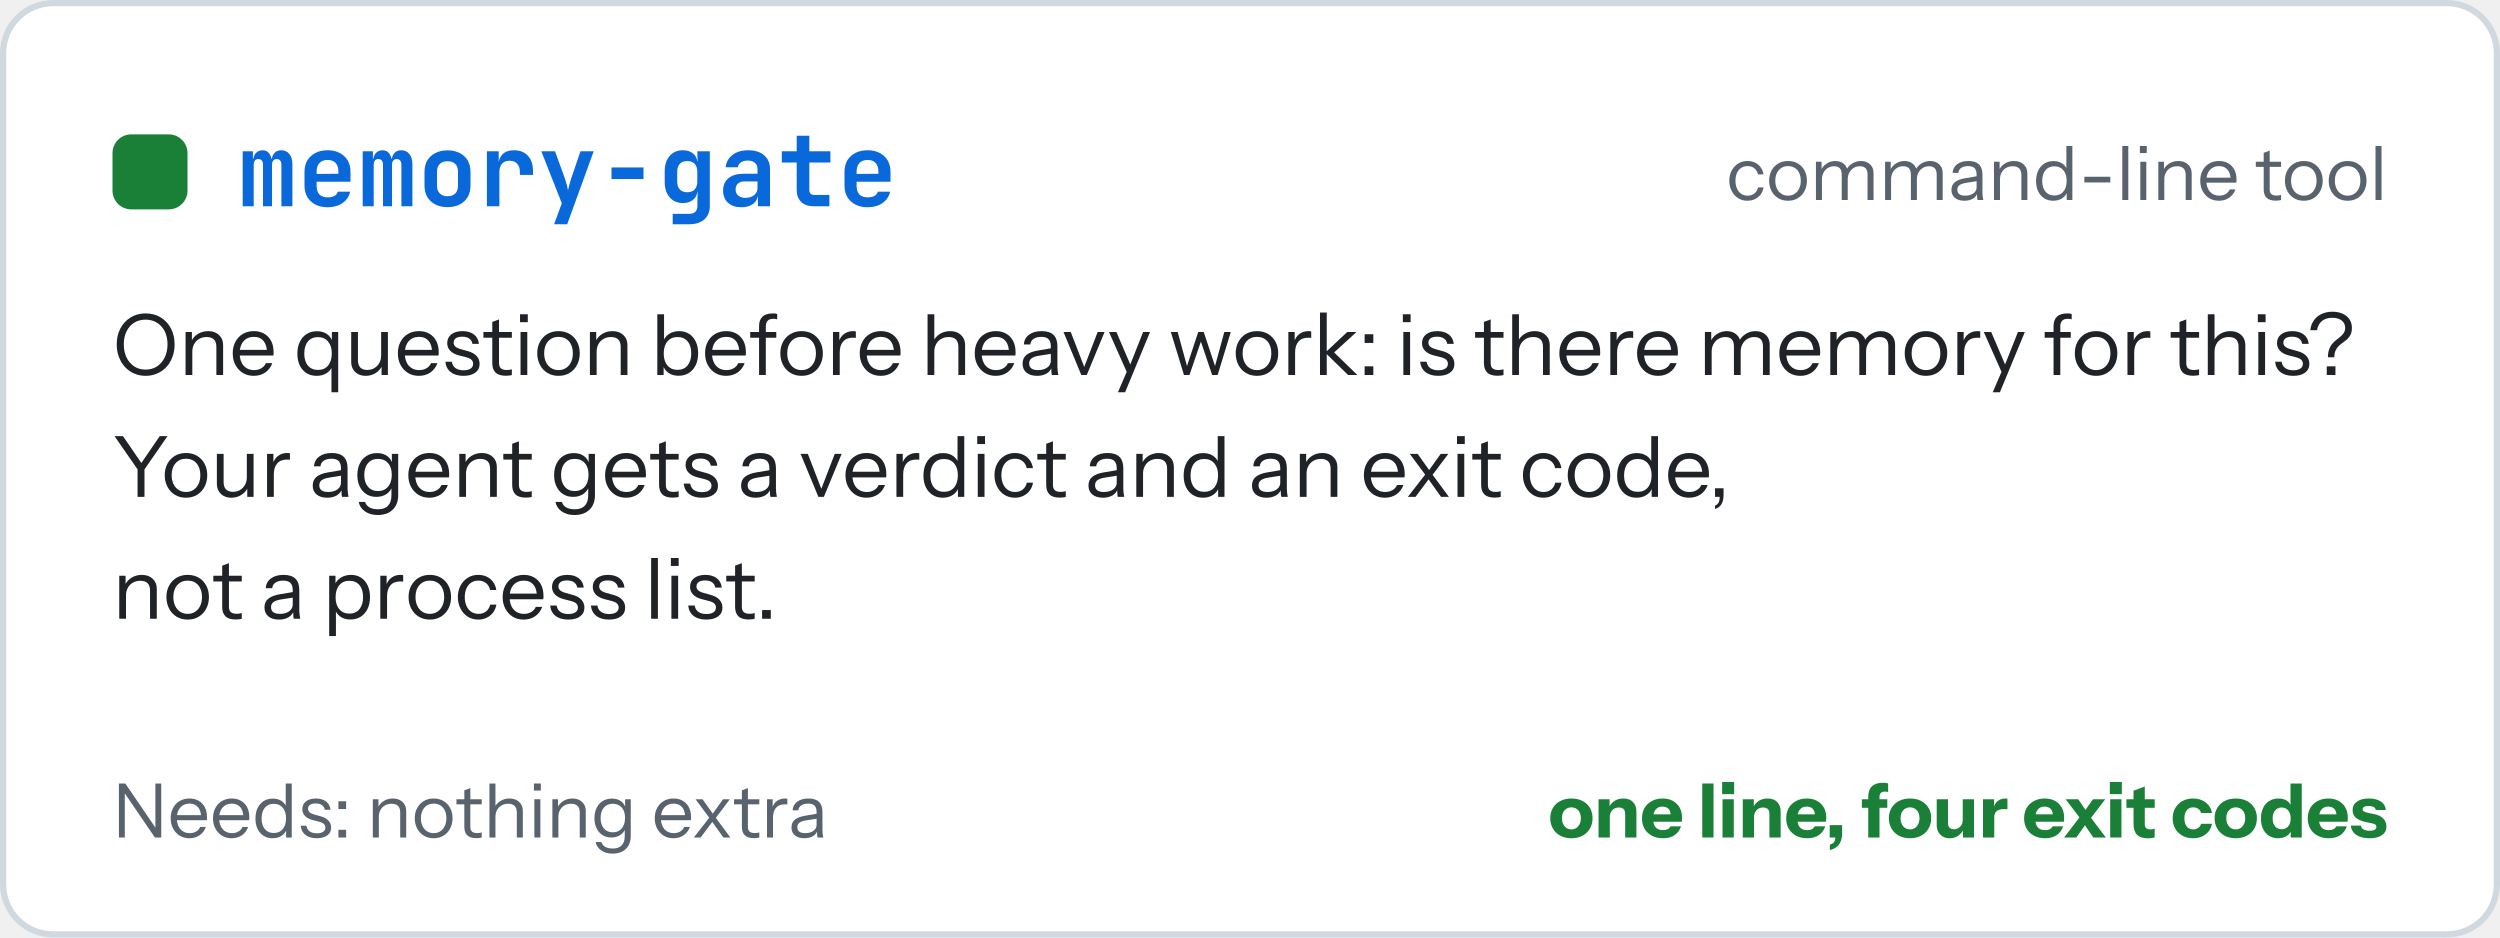
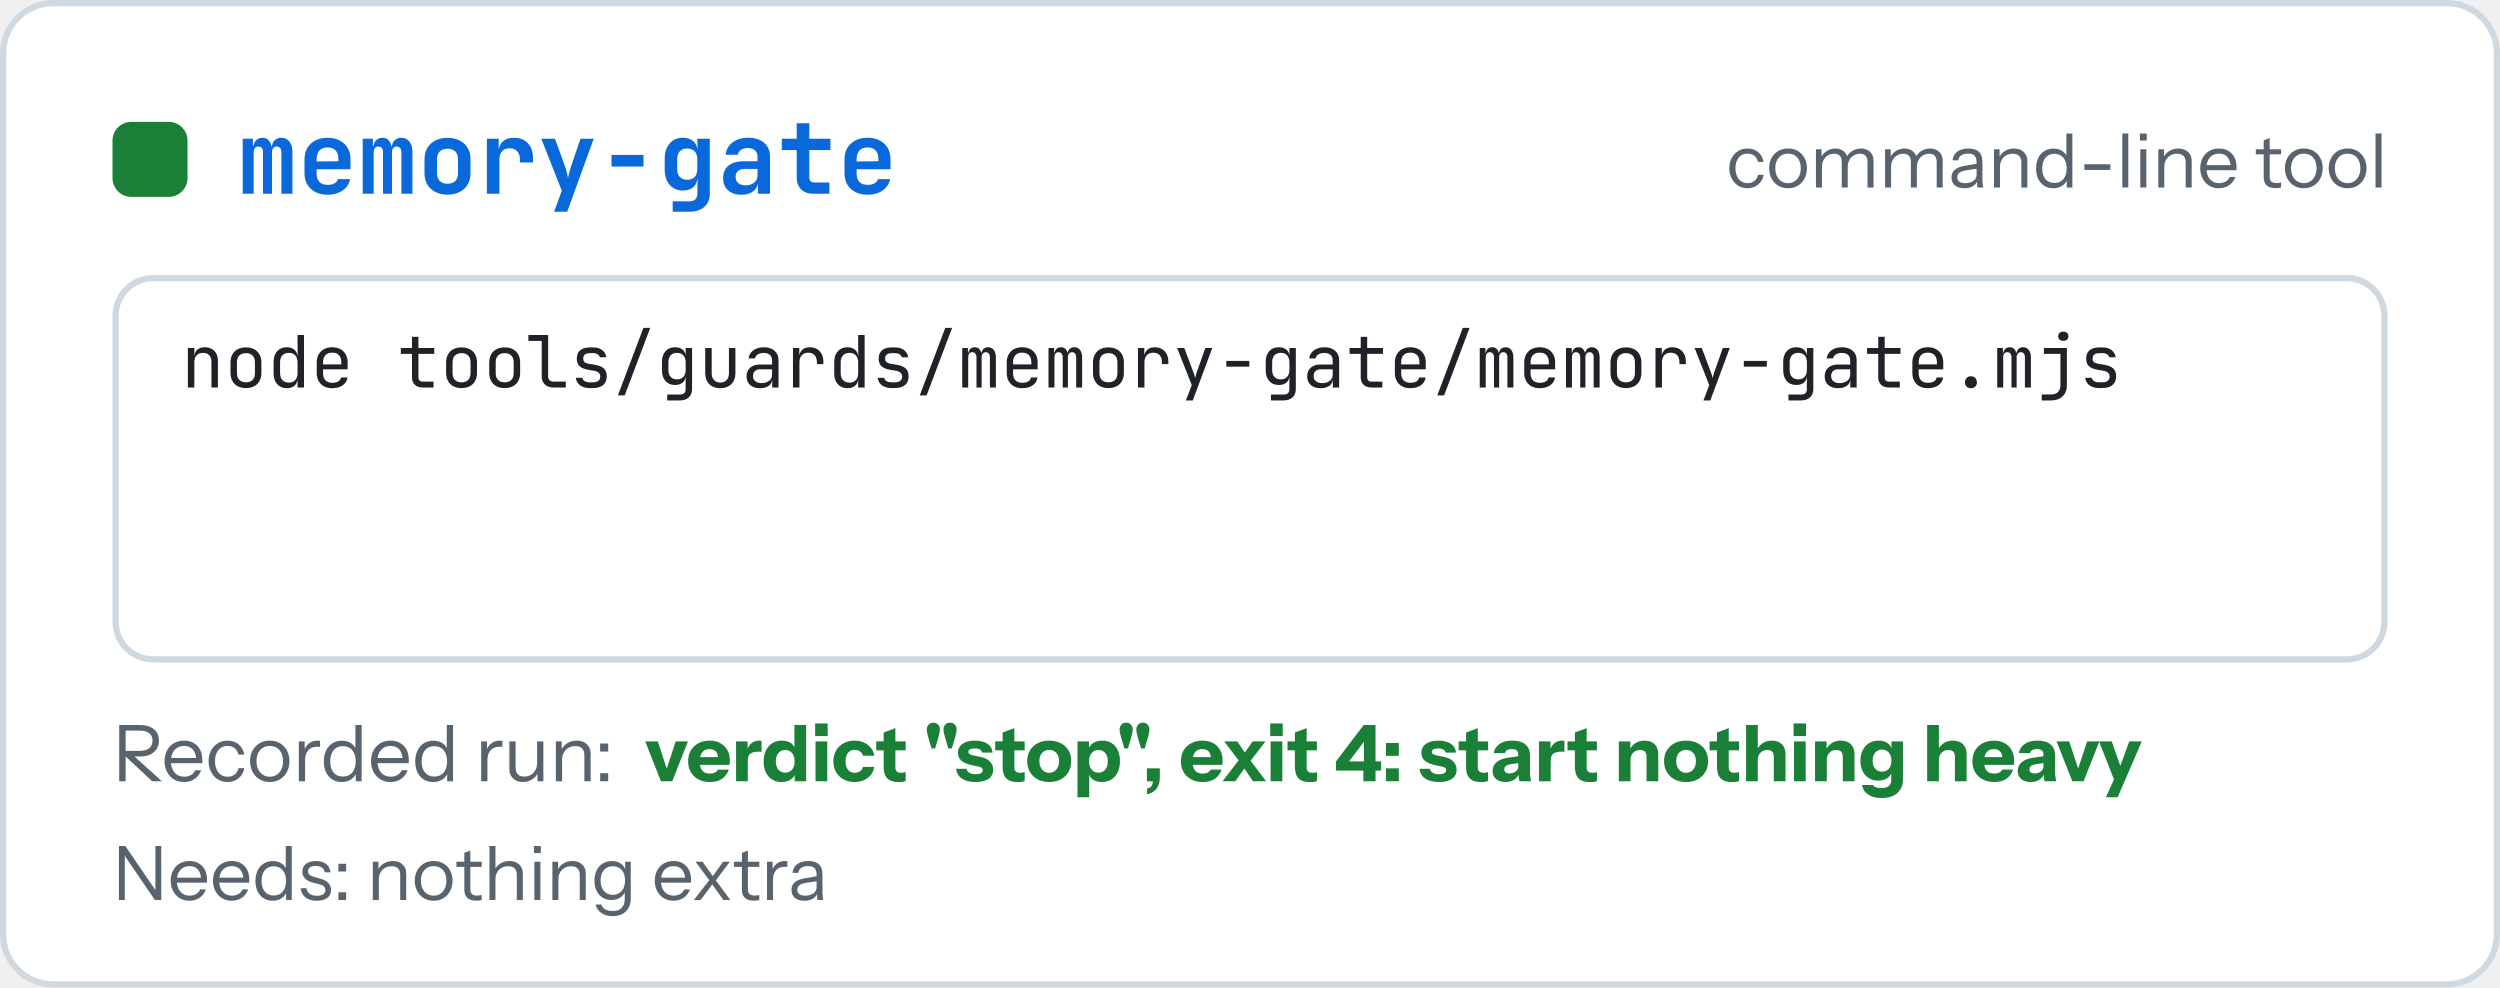
- <svg xmlns="http://www.w3.org/2000/svg" width="400" height="150" viewBox="0 0 400 150" role="img" aria-labelledby="t d">
+ <svg xmlns="http://www.w3.org/2000/svg" width="400" height="158" viewBox="0 0 400 158" role="img" aria-labelledby="t d">
  <style>

</style>
  <defs>
    <path id="mb0" d="M52 0V550H154V476H175L158 458Q158 504 184 532Q210 560 251 560Q295 560 320 524Q344 488 344 427L322 476H356L343 458Q343 504 369 532Q395 560 438 560Q489 560 519 522Q549 484 549 419V0H439V414Q439 441 427 456Q415 472 392 472Q370 472 358 457Q345 442 345 414V0H255V414Q255 442 243 457Q231 472 208 472Q185 472 174 457Q162 442 162 414V0Z" />
    <path id="mb1" d="M301 -10Q231 -10 179 17Q127 44 98 92Q70 141 70 206V344Q70 409 98 458Q127 506 179 533Q231 560 301 560Q370 560 422 533Q473 506 502 458Q530 409 530 344V245H191V206Q191 148 219 118Q247 89 302 89Q344 89 370 104Q396 118 403 146H526Q512 75 450 32Q389 -10 301 -10ZM409 315V345Q409 402 382 432Q355 463 301 463Q247 463 219 432Q191 401 191 344V323L418 325Z" />
    <path id="mb2" d="M300 -9Q230 -9 178 18Q127 44 98 92Q70 141 70 207V343Q70 409 98 458Q127 506 178 532Q230 559 300 559Q371 559 422 532Q473 506 502 458Q530 409 530 344V207Q530 141 502 92Q473 44 422 18Q371 -9 300 -9ZM300 100Q350 100 378 128Q405 155 405 207V343Q405 396 378 423Q350 450 300 450Q251 450 223 423Q195 396 195 343V207Q195 155 223 128Q251 100 300 100Z" />
    <path id="mb3" d="M94 0V550H212V445H243L206 381Q206 470 246 515Q286 560 364 560Q453 560 504 505Q555 450 555 353V313H424V344Q424 397 396 426Q369 455 321 455Q272 455 246 426Q219 397 219 344V0Z" />
    <path id="mb4" d="M166 -180 243 30 38 550H175L277 269Q285 246 293 214Q301 181 305 160Q310 181 318 214Q326 246 334 269L430 550H562L297 -180Z" />
    <path id="mb5" d="M140 272V388H460V272Z" />
    <path id="mb6" d="M152 -180V-76H315Q357 -76 378 -56Q399 -35 399 3V44L401 147H374L401 174Q401 107 362 70Q322 32 255 32Q171 32 122 89Q72 146 72 243V350Q72 446 122 503Q171 560 255 560Q322 560 362 522Q401 485 401 418L374 445H401L398 550H523V0Q523 -83 468 -132Q413 -180 317 -180ZM297 140Q345 140 372 168Q398 197 398 248V344Q398 395 372 424Q345 452 297 452Q249 452 223 424Q197 396 197 344V248Q197 196 223 168Q249 140 297 140Z" />
    <path id="mb7" d="M239 -10Q154 -10 105 35Q56 80 56 156Q56 237 110 281Q164 325 263 325H400V372Q400 412 374 434Q348 457 303 457Q262 457 235 439Q208 421 203 390H81Q90 468 151 514Q212 560 307 560Q408 560 466 510Q525 459 525 373V0H404V96H384L404 123Q404 62 359 26Q314 -10 239 -10ZM280 84Q333 84 366 111Q400 138 400 181V248H265Q227 248 204 226Q181 204 181 168Q181 129 208 106Q234 84 280 84Z" />
    <path id="mb8" d="M360 0Q281 0 236 44Q192 88 192 165V437H43V550H192V705H318V550H529V437H318V165Q318 113 369 113H519V0Z" />
    <path id="ss9" d="M282 -10Q212 -10 158 24Q103 59 72 120Q40 180 40 257Q40 334 72 393Q103 452 158 486Q212 520 281 520Q338 520 384 498Q429 476 458 436Q488 395 496 341H422Q412 390 376 421Q340 452 283 452Q234 452 198 428Q162 404 142 360Q122 316 122 257Q122 198 142 153Q162 108 198 83Q235 58 284 58Q339 58 376 88Q413 119 423 168H497Q488 115 458 74Q427 34 382 12Q337 -10 282 -10Z" />
    <path id="ss10" d="M292 -10Q217 -10 160 25Q103 60 72 120Q40 181 40 257Q40 334 72 393Q104 452 160 486Q217 520 292 520Q368 520 424 486Q481 452 512 393Q544 334 544 257Q544 181 512 120Q481 60 424 25Q368 -10 292 -10ZM292 58Q344 58 382 84Q420 109 441 154Q462 199 462 258Q462 346 416 399Q369 452 292 452Q216 452 169 399Q122 346 122 258Q122 199 143 154Q164 109 202 84Q241 58 292 58Z" />
    <path id="ss11" d="M80 0V510H155V390H160V0ZM424 0V338Q424 396 398 423Q372 450 323 450Q277 450 240 428Q203 406 182 367Q160 328 160 276L147 397Q173 454 225 487Q277 520 338 520Q412 520 458 476Q504 433 504 359V0ZM768 0V338Q768 396 742 423Q716 450 667 450Q621 450 584 428Q547 406 526 367Q504 328 504 276L484 397Q510 454 564 487Q618 520 680 520Q754 520 801 476Q848 433 848 359V0Z" />
    <path id="ss12" d="M393 0Q389 17 388 39Q386 61 386 95H381V339Q381 397 354 424Q328 452 269 452Q211 452 176 428Q142 405 138 362H61Q66 436 123 478Q180 520 272 520Q367 520 413 475Q459 430 459 340V95Q459 73 462 50Q465 26 470 0ZM218 -10Q139 -10 92 28Q46 67 46 134Q46 201 92 238Q138 275 226 290L404 320V254L238 228Q182 219 153 198Q124 177 124 137Q124 98 150 78Q177 58 229 58Q296 58 338 88Q381 119 381 168L394 97Q378 46 332 18Q285 -10 218 -10Z" />
    <path id="ss13" d="M80 0V510H155V390H160V0ZM445 0V334Q445 392 416 421Q387 450 330 450Q280 450 242 428Q203 406 182 367Q160 328 160 276L147 397Q173 454 226 487Q280 520 348 520Q428 520 476 474Q525 429 525 355V0Z" />
    <path id="ss14" d="M451 0V119L461 116Q442 58 392 24Q341 -10 271 -10Q202 -10 150 23Q99 56 70 115Q42 174 42 253Q42 333 71 393Q100 453 152 486Q204 519 274 519Q346 519 395 484Q444 449 462 385L446 383V720H526V0ZM286 60Q363 60 406 112Q450 165 450 256Q450 345 406 397Q362 449 286 449Q210 449 167 397Q124 345 124 253Q124 163 167 112Q210 60 286 60Z" />
    <path id="ss15" d="M80 234V310H426V234Z" />
    <path id="ss16" d="M80 0V720H160V0Z" />
    <path id="ss17" d="M80 0V510H160V0ZM74 626V720H166V626Z" />
    <path id="ss18" d="M289 -10Q216 -10 160 24Q104 59 72 119Q40 179 40 257Q40 335 72 394Q103 454 160 487Q217 520 291 520Q362 520 414 489Q467 458 496 402Q524 346 524 270Q524 260 524 251Q523 242 521 231H100V298H472L446 261Q446 353 406 402Q365 452 291 452Q215 452 168 400Q122 347 122 258Q122 167 168 112Q215 58 293 58Q342 58 379 80Q416 101 433 141H509Q484 71 426 30Q367 -10 289 -10Z" />
    <path id="ss19" d="M284 -9Q199 -9 160 30Q122 68 122 141V629L202 659V142Q202 99 224 79Q246 59 296 59Q316 59 330 62Q345 64 354 68V0Q344 -4 326 -6Q307 -9 284 -9ZM17 442V510H354V442Z" />
-     <path id="ss20" d="M393 -10Q318 -10 256 18Q193 45 147 96Q101 146 76 214Q50 282 50 363Q50 470 94 553Q138 636 216 683Q293 730 392 730Q493 730 570 683Q648 636 692 553Q736 470 736 362Q736 281 710 213Q685 145 639 95Q593 45 530 18Q467 -10 393 -10ZM392 64Q469 64 528 102Q586 141 619 209Q652 277 652 364Q652 450 620 516Q587 582 528 619Q470 656 392 656Q314 656 256 619Q198 582 166 516Q134 451 134 364Q134 276 166 208Q199 141 257 102Q315 64 392 64Z" />
-     <path id="ss21" d="M446 -205V119L461 116Q442 58 392 24Q341 -10 271 -10Q202 -10 150 22Q99 55 70 114Q42 174 42 253Q42 333 71 393Q100 453 152 486Q204 519 274 519Q346 519 395 484Q444 449 462 385L451 383V510H526V-205ZM286 60Q363 60 406 112Q450 165 450 256Q450 345 406 397Q362 449 286 449Q210 449 167 397Q124 345 124 253Q124 163 167 112Q210 60 286 60Z" />
-     <path id="ss22" d="M246 -10Q196 -10 157 10Q118 31 96 68Q74 106 74 155V510H154V176Q154 118 182 89Q211 60 264 60Q312 60 349 82Q386 104 408 144Q429 183 429 234L442 113Q417 56 364 23Q311 -10 246 -10ZM434 0V120H429V510H509V0Z" />
-     <path id="ss23" d="M253 -10Q159 -10 103 34Q47 77 39 157H116Q123 108 159 82Q195 56 255 56Q308 56 338 76Q368 96 368 133Q368 159 351 178Q334 198 283 211L201 232Q131 250 96 288Q61 325 61 377Q61 443 110 482Q159 520 243 520Q326 520 378 480Q430 440 437 369H360Q353 410 322 432Q291 454 240 454Q191 454 164 436Q137 417 137 383Q137 357 156 338Q176 319 222 306L302 284Q373 265 409 226Q445 187 445 132Q445 65 394 28Q343 -10 253 -10Z" />
-     <path id="ss24" d="M332 -9Q260 -9 211 26Q162 61 144 125L155 127V0H80V720H160V391L149 394Q168 453 218 486Q269 520 339 520Q407 520 458 487Q508 454 536 395Q564 336 564 257Q564 177 535 117Q506 57 454 24Q402 -9 332 -9ZM320 61Q396 61 439 114Q482 166 482 257Q482 347 439 398Q396 450 320 450Q244 450 200 398Q156 345 156 254Q156 165 200 113Q244 61 320 61Z" />
-     <path id="ss25" d="M122 0V582Q122 652 162 691Q203 730 286 730Q306 730 318 728Q329 726 337 723V660Q330 662 318 664Q305 666 291 666Q245 666 224 643Q202 620 202 578V0ZM17 442V510H326V442Z" />
-     <path id="ss26" d="M80 0V510H155V380H160V0ZM160 266 147 387Q165 452 211 486Q257 520 317 520Q342 520 351 516V439Q346 441 337 442Q328 442 315 442Q239 442 200 396Q160 351 160 266Z" />
-     <path id="ss27" d="M80 0V720H160V0ZM445 0V334Q445 392 416 421Q387 450 330 450Q280 450 242 428Q203 406 182 367Q160 328 160 276L147 397Q173 454 226 487Q280 520 348 520Q428 520 476 474Q525 429 525 355V0Z" />
-     <path id="ss28" d="M229 0 18 510H104L280 54H248L423 510H505L294 0Z" />
-     <path id="ss29" d="M124 -205 238 60 256 88 423 510H505L209 -205ZM247 -5 18 510H106L303 49Z" />
-     <path id="ss30" d="M184 0 28 510H109L229 73H209L353 510H418L563 73H543L662 510H739L583 0H518L374 427H395L249 0Z" />
-     <path id="ss31" d="M80 0V740H160V0ZM413 0 142 265 403 510H513L220 242L225 289L523 0Z" />
-     <path id="ss32" d="M76 0V103H179V0ZM76 380V483H179V380Z" />
-     <path id="ss33" d="M253 210Q253 267 268 306Q282 345 306 372Q329 398 355 418Q381 438 404 458Q428 477 442 501Q457 525 457 560Q457 613 416 646Q375 678 304 678Q229 678 182 640Q135 601 124 531H44Q51 598 86 647Q120 696 177 723Q234 750 307 750Q376 750 428 726Q479 703 508 660Q537 617 537 558Q537 511 522 480Q507 449 484 427Q460 405 433 386Q406 367 382 345Q359 323 344 291Q329 259 329 210ZM239 0V103H342V0Z" />
-     <path id="ss34" d="M297 0V326L24 720H124L361 374H323L560 720H652L379 326V0Z" />
-     <path id="ss35" d="M283 -215Q192 -215 132 -172Q71 -130 58 -60H134Q145 -100 184 -124Q222 -147 288 -147Q366 -147 406 -104Q446 -62 446 20V129L456 127Q439 69 388 34Q337 0 267 0Q200 0 149 32Q98 65 70 123Q42 181 42 258Q42 336 71 395Q100 454 152 486Q205 519 275 519Q347 519 396 484Q444 449 460 384L451 383V510H526V20Q526 -89 461 -152Q396 -215 283 -215ZM287 69Q362 69 406 121Q450 173 450 262Q450 349 406 400Q362 450 287 450Q211 450 168 399Q124 348 124 259Q124 172 168 120Q212 69 287 69Z" />
-     <path id="ss36" d="M426 0 257 237 55 510H148L304 291L519 0ZM262 287 422 510H512L304 233ZM296 232 123 0H32L257 289Z" />
-     <path id="ss37" d="M77 -144V-103Q106 -92 119 -68Q132 -45 132 3L163 0H77V102H178V21Q178 -43 154 -85Q130 -127 77 -144Z" />
-     <path id="ss38" d="M332 -9Q260 -9 211 26Q162 61 144 125L160 127V-205H80V510H155V391L144 394Q163 453 216 486Q269 520 339 520Q407 520 458 487Q508 454 536 395Q564 336 564 257Q564 177 535 117Q506 57 454 24Q402 -9 332 -9ZM320 61Q396 61 439 114Q482 166 482 257Q482 347 439 398Q396 450 320 450Q244 450 200 398Q156 345 156 254Q156 165 200 113Q244 61 320 61Z" />
-     <path id="ss39" d="M76 0V103H179V0Z" />
-     <path id="ss40" d="M86 0V720H171L584 114L572 112V720H650V0H565L152 606L164 608V0Z" />
-     <path id="sb41" d="M302 -10Q218 -10 154 24Q91 57 56 118Q20 178 20 257Q20 336 56 395Q91 454 154 487Q218 520 302 520Q387 520 450 487Q514 454 549 395Q584 336 584 257Q584 178 548 118Q513 57 450 24Q386 -10 302 -10ZM302 108Q337 108 366 126Q394 144 411 178Q428 211 428 258Q428 327 392 364Q355 402 302 402Q249 402 212 364Q176 326 176 258Q176 211 193 178Q210 144 238 126Q267 108 302 108Z" />
-     <path id="sb42" d="M60 0V510H207V390H210V0ZM415 0V316Q415 358 394 379Q372 400 331 400Q296 400 268 384Q241 368 226 340Q210 312 210 274L197 397Q222 453 270 486Q319 520 390 520Q475 520 520 472Q565 425 565 345V0Z" />
-     <path id="sb43" d="M300 -10Q215 -10 152 24Q89 57 54 117Q20 177 20 255Q20 334 54 394Q89 453 151 486Q213 520 295 520Q374 520 432 488Q490 456 522 399Q554 342 554 265Q554 249 553 236Q552 222 550 210H108V309H429L403 291Q403 353 374 382Q344 412 293 412Q234 412 202 372Q169 332 169 252Q169 174 202 136Q234 98 299 98Q335 98 361 110Q387 122 400 149H541Q516 75 456 32Q395 -10 300 -10Z" />
-     <path id="sb44" d="M60 0V720H210V0Z" />
+     <path id="mo20" d="M92 0V550H182V445H201L182 424Q182 489 221 524Q260 560 329 560Q412 560 461 509Q510 458 510 370V0H420V360Q420 419 388 450Q357 482 303 482Q247 482 214 448Q182 414 182 350V0Z" />
+     <path id="mo21" d="M300 -8Q234 -8 186 17Q138 42 112 90Q85 137 85 202V348Q85 414 112 461Q138 508 186 533Q234 558 300 558Q366 558 414 533Q462 508 488 461Q515 414 515 349V202Q515 137 488 90Q462 42 414 17Q366 -8 300 -8ZM300 72Q359 72 392 105Q425 138 425 202V348Q425 412 392 445Q359 478 300 478Q242 478 208 445Q175 412 175 348V202Q175 138 208 105Q242 72 300 72Z" />
+     <path id="mo22" d="M268 -10Q186 -10 136 45Q85 100 85 194V355Q85 450 135 505Q185 560 268 560Q336 560 377 523Q418 486 418 424L400 445H420L418 570V730H508V0H418V105H400L418 126Q418 63 377 26Q336 -10 268 -10ZM298 68Q354 68 386 103Q418 138 418 200V350Q418 412 386 447Q354 482 298 482Q241 482 208 448Q175 414 175 350V200Q175 136 208 102Q241 68 298 68Z" />
+     <path id="mo23" d="M300 -10Q235 -10 186 16Q138 42 112 90Q85 137 85 200V350Q85 414 112 461Q138 508 186 534Q235 560 300 560Q365 560 414 534Q462 508 488 461Q515 414 515 350V253H173V200Q173 135 206 100Q239 66 300 66Q352 66 384 84Q416 103 423 140H513Q504 71 446 30Q387 -10 300 -10ZM427 313V350Q427 415 394 450Q362 485 300 485Q239 485 206 450Q173 415 173 350V321H434Z" />
+     <path id="mo24" d="M360 0Q289 0 250 38Q210 76 210 145V468H55V550H210V705H300V550H520V468H300V145Q300 82 360 82H510V0Z" />
+     <path id="mo25" d="M375 0Q327 0 291 19Q255 38 235 73Q215 108 215 155V648H30V730H305V155Q305 121 324 102Q343 82 375 82H550V0Z" />
+     <path id="mo26" d="M283 -8Q227 -8 186 10Q144 27 120 59Q95 91 90 135H180Q186 106 212 89Q239 72 283 72H325Q378 72 404 94Q430 115 430 151Q430 186 406 206Q383 227 337 234L263 246Q182 260 142 296Q103 333 103 403Q103 477 150 518Q197 558 291 558H329Q408 558 456 521Q504 484 514 421H424Q418 447 394 462Q370 478 329 478H291Q240 478 216 459Q193 440 193 402Q193 368 213 352Q233 336 276 329L350 317Q439 303 480 265Q520 227 520 155Q520 79 472 36Q423 -8 325 -8Z" />
+     <path id="mo27" d="M75 -110 430 830H525L170 -110Z" />
+     <path id="mo28" d="M161 -180V-98H336Q378 -98 398 -79Q417 -60 417 -20V50L419 150H401L418 165Q418 105 378 70Q338 35 271 35Q186 35 137 90Q88 146 88 240V356Q88 450 137 505Q186 560 271 560Q338 560 378 525Q418 490 418 430L401 445H418V550H507V-20Q507 -94 462 -137Q416 -180 335 -180ZM298 113Q354 113 386 148Q418 183 418 245V350Q418 412 386 447Q354 482 298 482Q241 482 210 448Q178 414 178 350V245Q178 181 210 147Q241 113 298 113Z" />
+     <path id="mo29" d="M299 -10Q204 -10 147 46Q90 103 90 200V550H180V200Q180 138 212 104Q244 69 299 69Q355 69 388 104Q420 138 420 200V550H510V200Q510 103 452 46Q394 -10 299 -10Z" />
+     <path id="mo30" d="M252 -10Q165 -10 115 34Q65 79 65 155Q65 232 115 276Q165 320 250 320H420V375Q420 426 390 454Q359 481 303 481Q254 481 221 460Q188 440 183 405H93Q102 476 160 518Q218 560 305 560Q400 560 455 511Q510 462 510 378V0H422V105H407L422 120Q422 60 376 25Q329 -10 252 -10ZM274 61Q338 61 379 93Q420 125 420 175V253H252Q207 253 181 228Q155 203 155 160Q155 114 186 88Q218 61 274 61Z" />
+     <path id="mo31" d="M111 0V550H199V445H220L191 380Q191 469 230 514Q268 560 344 560Q431 560 482 506Q534 451 534 358V325H444V350Q444 415 412 450Q381 484 323 484Q266 484 234 449Q201 414 201 350V0Z" />
+     <path id="mo32" d="M66 0V550H145V484H163L149 460Q149 506 174 533Q198 560 240 560Q286 560 311 526Q336 492 336 430L309 484H351L332 460Q332 506 358 533Q383 560 425 560Q477 560 506 521Q534 482 534 418V0H451V419Q451 453 436 472Q422 491 394 491Q367 491 352 472Q336 454 336 420V0H264V419Q264 454 248 472Q233 491 205 491Q177 491 163 472Q149 454 149 420V0Z" />
+     <path id="mo33" d="M178 -180 259 34 55 550H155L283 210Q290 193 296 170Q302 146 306 130Q310 146 316 170Q322 193 328 210L448 550H545L274 -180Z" />
+     <path id="mo34" d="M140 290V370H460V290Z" />
+     <path id="mo35" d="M300 -10Q262 -10 240 12Q217 34 217 71Q217 110 240 133Q262 156 300 156Q338 156 360 133Q383 110 383 71Q383 34 360 12Q338 -10 300 -10Z" />
+     <path id="mo36" d="M85 -180V-97H214Q276 -97 310 -64Q345 -30 345 31V468H115V550H435V31Q435 -66 375 -123Q315 -180 214 -180ZM385 649Q352 649 333 666Q314 683 314 712Q314 742 333 760Q352 777 385 777Q418 777 437 760Q456 742 456 712Q456 683 437 666Q418 649 385 649Z" />
+     <path id="ss37" d="M86 0V720H352Q429 720 483 695Q537 670 566 626Q594 581 594 520Q594 459 566 414Q537 368 483 342Q429 317 352 317H146V389H349Q429 389 470 424Q512 459 512 520Q512 580 471 614Q430 648 349 648H168V0ZM508 0 125 357H237L632 0Z" />
+     <path id="ss38" d="M80 0V510H155V380H160V0ZM160 266 147 387Q165 452 211 486Q257 520 317 520Q342 520 351 516V439Q346 441 337 442Q328 442 315 442Q239 442 200 396Q160 351 160 266Z" />
+     <path id="ss39" d="M246 -10Q196 -10 157 10Q118 31 96 68Q74 106 74 155V510H154V176Q154 118 182 89Q211 60 264 60Q312 60 349 82Q386 104 408 144Q429 183 429 234L442 113Q417 56 364 23Q311 -10 246 -10ZM434 0V120H429V510H509V0Z" />
+     <path id="ss40" d="M76 0V103H179V0ZM76 380V483H179V380Z" />
+     <path id="sb41" d="M199 0 -2 510H159L316 34H232L388 510H545L344 0Z" />
+     <path id="sb42" d="M300 -10Q215 -10 152 24Q89 57 54 117Q20 177 20 255Q20 334 54 394Q89 453 151 486Q213 520 295 520Q374 520 432 488Q490 456 522 399Q554 342 554 265Q554 249 553 236Q552 222 550 210H108V309H429L403 291Q403 353 374 382Q344 412 293 412Q234 412 202 372Q169 332 169 252Q169 174 202 136Q234 98 299 98Q335 98 361 110Q387 122 400 149H541Q516 75 456 32Q395 -10 300 -10Z" />
+     <path id="sb43" d="M60 0V510H207V390H210V0ZM210 266 197 387Q215 452 256 486Q297 520 358 520Q377 520 386 516V376Q381 378 372 378Q363 379 350 379Q278 379 244 354Q210 328 210 266Z" />
+     <path id="sb44" d="M421 0V113L431 111Q421 56 372 23Q322 -10 253 -10Q183 -10 132 22Q80 55 52 114Q24 173 24 253Q24 334 53 394Q82 454 134 487Q187 520 257 520Q330 520 376 486Q421 452 429 393L418 392V720H568V0ZM301 110Q354 110 387 148Q420 185 420 255Q420 325 386 362Q353 400 299 400Q247 400 214 362Q180 324 180 254Q180 184 214 147Q247 110 301 110Z" />
    <path id="sb45" d="M60 0V510H210V0ZM55 578V740H215V578Z" />
-     <path id="sb46" d="M62 -168V-95Q109 -81 123 -54Q137 -27 137 16L198 0H60V165H225V48Q225 -31 188 -88Q151 -145 62 -168Z" />
-     <path id="sb47" d="M99 0V544Q99 636 149 683Q199 730 297 730Q318 730 334 728Q349 726 364 721V606Q357 609 347 610Q337 612 323 612Q285 612 267 594Q249 576 249 542V0ZM14 396V510H353V396Z" />
-     <path id="sb48" d="M225 -10Q171 -10 132 14Q94 37 74 76Q54 116 54 165V510H204V194Q204 152 225 131Q246 110 284 110Q318 110 344 126Q370 142 386 170Q401 199 401 236L414 113Q389 58 341 24Q293 -10 225 -10ZM404 0V120H401V510H551V0Z" />
-     <path id="sb49" d="M60 0V510H207V390H210V0ZM210 266 197 387Q215 452 256 486Q297 520 358 520Q377 520 386 516V376Q381 378 372 378Q363 379 350 379Q278 379 244 354Q210 328 210 266Z" />
-     <path id="sb50" d="M413 0 262 224 45 510H213L348 309L581 0ZM274 317 409 510H573L345 212ZM332 204 187 0H24L261 309Z" />
-     <path id="sb51" d="M302 -11Q204 -11 156 36Q109 84 109 181V624L259 680V176Q259 142 278 125Q297 108 337 108Q352 108 365 111Q378 114 391 118V4Q378 -3 354 -7Q331 -11 302 -11ZM14 396V510H391V396Z" />
-     <path id="sb52" d="M291 -10Q211 -10 150 24Q89 58 54 118Q20 178 20 255Q20 332 54 392Q89 452 150 486Q211 520 291 520Q358 520 412 496Q465 471 500 428Q534 385 544 327H399Q388 364 360 383Q331 402 293 402Q257 402 230 384Q204 366 190 333Q176 300 176 255Q176 210 190 177Q204 144 230 126Q257 108 293 108Q331 108 360 127Q388 146 399 183H544Q534 125 500 82Q465 39 412 14Q358 -10 291 -10Z" />
-     <path id="sb53" d="M421 0V113L431 111Q421 56 372 23Q322 -10 253 -10Q183 -10 132 22Q80 55 52 114Q24 173 24 253Q24 334 53 394Q82 454 134 487Q187 520 257 520Q330 520 376 486Q421 452 429 393L418 392V720H568V0ZM301 110Q354 110 387 148Q420 185 420 255Q420 325 386 362Q353 400 299 400Q247 400 214 362Q180 324 180 254Q180 184 214 147Q247 110 301 110Z" />
-     <path id="sb54" d="M266 -10Q154 -10 88 35Q22 80 16 159H150Q155 125 184 108Q214 90 266 90Q313 90 334 104Q356 117 356 142Q356 161 344 172Q331 182 298 189L216 206Q125 225 82 264Q39 302 39 363Q39 437 96 478Q153 520 255 520Q356 520 416 480Q476 439 482 367H348Q344 393 320 406Q296 420 252 420Q212 420 192 408Q173 397 173 376Q173 358 189 348Q205 337 242 329L334 310Q411 294 450 250Q490 207 490 148Q490 73 432 32Q373 -10 266 -10Z" />
+     <path id="sb46" d="M291 -10Q211 -10 150 24Q89 58 54 118Q20 178 20 255Q20 332 54 392Q89 452 150 486Q211 520 291 520Q358 520 412 496Q465 471 500 428Q534 385 544 327H399Q388 364 360 383Q331 402 293 402Q257 402 230 384Q204 366 190 333Q176 300 176 255Q176 210 190 177Q204 144 230 126Q257 108 293 108Q331 108 360 127Q388 146 399 183H544Q534 125 500 82Q465 39 412 14Q358 -10 291 -10Z" />
+     <path id="sb47" d="M302 -11Q204 -11 156 36Q109 84 109 181V624L259 680V176Q259 142 278 125Q297 108 337 108Q352 108 365 111Q378 114 391 118V4Q378 -3 354 -7Q331 -11 302 -11ZM14 396V510H391V396Z" />
+     <path id="sb48" d="M111 420 73 549Q61 589 56 614Q50 640 50 665Q50 683 58 703Q67 723 86 736Q104 750 134 750Q164 750 182 736Q201 723 210 703Q218 683 218 665Q218 640 212 614Q207 589 195 549L157 420ZM325 420 287 549Q275 589 270 614Q264 640 264 665Q264 683 272 703Q281 723 300 736Q318 750 348 750Q378 750 396 736Q415 723 424 703Q432 683 432 665Q432 640 426 614Q421 589 409 549L371 420Z" />
+     <path id="sb49" d="M266 -10Q154 -10 88 35Q22 80 16 159H150Q155 125 184 108Q214 90 266 90Q313 90 334 104Q356 117 356 142Q356 161 344 172Q331 182 298 189L216 206Q125 225 82 264Q39 302 39 363Q39 437 96 478Q153 520 255 520Q356 520 416 480Q476 439 482 367H348Q344 393 320 406Q296 420 252 420Q212 420 192 408Q173 397 173 376Q173 358 189 348Q205 337 242 329L334 310Q411 294 450 250Q490 207 490 148Q490 73 432 32Q373 -10 266 -10Z" />
+     <path id="sb50" d="M302 -10Q218 -10 154 24Q91 57 56 118Q20 178 20 257Q20 336 56 395Q91 454 154 487Q218 520 302 520Q387 520 450 487Q514 454 549 395Q584 336 584 257Q584 178 548 118Q513 57 450 24Q386 -10 302 -10ZM302 108Q337 108 366 126Q394 144 411 178Q428 211 428 258Q428 327 392 364Q355 402 302 402Q249 402 212 364Q176 326 176 258Q176 211 193 178Q210 144 238 126Q267 108 302 108Z" />
+     <path id="sb51" d="M371 -10Q298 -10 254 24Q210 58 202 117L210 118V-205H60V510H207V397L198 399Q209 455 258 488Q307 520 379 520Q448 520 498 488Q549 455 576 396Q604 337 604 257Q604 176 575 116Q546 56 494 23Q442 -10 371 -10ZM329 110Q382 110 415 148Q448 186 448 256Q448 326 414 363Q381 400 327 400Q275 400 242 362Q208 325 208 255Q208 185 242 148Q275 110 329 110Z" />
+     <path id="sb52" d="M62 -168V-95Q109 -81 123 -54Q137 -27 137 16L198 0H60V165H225V48Q225 -31 188 -88Q151 -145 62 -168Z" />
+     <path id="sb53" d="M413 0 262 224 45 510H213L348 309L581 0ZM274 317 409 510H573L345 212ZM332 204 187 0H24L261 309Z" />
+     <path id="sb54" d="M374 0V190L382 210V621L443 588L151 201L80 254H602V136H24V254L378 720H530V0Z" />
+     <path id="sb55" d="M60 0V165H225V0ZM60 325V490H225V325Z" />
+     <path id="sb56" d="M381 0Q375 22 372 47Q370 72 370 105H366V346Q366 377 346 394Q325 412 285 412Q247 412 224 399Q202 386 195 361H52Q62 430 123 475Q184 520 290 520Q400 520 458 471Q516 422 516 330V105Q516 80 520 54Q523 29 531 0ZM203 -10Q127 -10 82 28Q37 67 37 131Q37 202 90 246Q144 289 240 302L389 323V236L265 217Q225 211 206 195Q187 179 187 151Q187 126 205 113Q223 100 253 100Q300 100 333 126Q366 151 366 185L380 105Q358 48 313 19Q268 -10 203 -10Z" />
+     <path id="sb57" d="M60 0V510H207V390H210V0ZM415 0V316Q415 358 394 379Q372 400 331 400Q296 400 268 384Q241 368 226 340Q210 312 210 274L197 397Q222 453 270 486Q319 520 390 520Q475 520 520 472Q565 425 565 345V0Z" />
+     <path id="sb58" d="M60 0V720H210V0ZM415 0V316Q415 358 394 379Q372 400 331 400Q296 400 268 384Q241 368 226 340Q210 312 210 274L197 397Q222 453 270 486Q319 520 390 520Q475 520 520 472Q565 425 565 345V0Z" />
+     <path id="sb59" d="M295 -215Q189 -215 122 -170Q56 -125 44 -48H186Q194 -67 220 -77Q247 -87 288 -87Q356 -87 387 -61Q418 -35 418 20V131L426 129Q416 73 368 40Q320 8 249 8Q181 8 130 40Q80 71 52 128Q24 185 24 262Q24 340 53 398Q82 456 134 488Q187 520 257 520Q329 520 374 486Q420 452 428 393L421 392V510H568V22Q568 -88 495 -152Q422 -215 295 -215ZM301 123Q354 123 387 160Q420 196 420 264Q420 332 386 368Q353 405 299 405Q247 405 214 368Q180 331 180 263Q180 195 214 159Q247 123 301 123Z" />
+     <path id="sb60" d="M86 -205 227 107 253 150 385 510H545L236 -205ZM194 10 -2 510H160L321 54Z" />
+     <path id="ss61" d="M86 0V720H171L584 114L572 112V720H650V0H565L152 606L164 608V0Z" />
+     <path id="ss62" d="M253 -10Q159 -10 103 34Q47 77 39 157H116Q123 108 159 82Q195 56 255 56Q308 56 338 76Q368 96 368 133Q368 159 351 178Q334 198 283 211L201 232Q131 250 96 288Q61 325 61 377Q61 443 110 482Q159 520 243 520Q326 520 378 480Q430 440 437 369H360Q353 410 322 432Q291 454 240 454Q191 454 164 436Q137 417 137 383Q137 357 156 338Q176 319 222 306L302 284Q373 265 409 226Q445 187 445 132Q445 65 394 28Q343 -10 253 -10Z" />
+     <path id="ss63" d="M80 0V720H160V0ZM445 0V334Q445 392 416 421Q387 450 330 450Q280 450 242 428Q203 406 182 367Q160 328 160 276L147 397Q173 454 226 487Q280 520 348 520Q428 520 476 474Q525 429 525 355V0Z" />
+     <path id="ss64" d="M283 -215Q192 -215 132 -172Q71 -130 58 -60H134Q145 -100 184 -124Q222 -147 288 -147Q366 -147 406 -104Q446 -62 446 20V129L456 127Q439 69 388 34Q337 0 267 0Q200 0 149 32Q98 65 70 123Q42 181 42 258Q42 336 71 395Q100 454 152 486Q205 519 275 519Q347 519 396 484Q444 449 460 384L451 383V510H526V20Q526 -89 461 -152Q396 -215 283 -215ZM287 69Q362 69 406 121Q450 173 450 262Q450 349 406 400Q362 450 287 450Q211 450 168 399Q124 348 124 259Q124 172 168 120Q212 69 287 69Z" />
+     <path id="ss65" d="M426 0 257 237 55 510H148L304 291L519 0ZM262 287 422 510H512L304 233ZM296 232 123 0H32L257 289Z" />
  </defs>
-   <rect x=".5" y=".5" width="399" height="149" rx="8" fill="#ffffff" stroke="#d1d9e0" />
-   <rect x="18" y="21.5" width="12" height="12" rx="3" fill="#1a7f37" />
+   <rect x=".5" y=".5" width="399" height="157" rx="8" fill="#ffffff" stroke="#d1d9e0" />
+   <rect x="18" y="19.5" width="12" height="12" rx="3" fill="#1a7f37" />
  <g fill="#0969da">
-     <g transform="translate(38 33) scale(0.016 -0.016)">
+     <g transform="translate(38 31) scale(0.016 -0.016)">
      <use href="#mb0" x="0" />
      <use href="#mb1" x="600" />
      <use href="#mb0" x="1200" />
      <use href="#mb2" x="1800" />
      <use href="#mb3" x="2400" />
      <use href="#mb4" x="3000" />
      <use href="#mb5" x="3600" />
      <use href="#mb6" x="4200" />
      <use href="#mb7" x="4800" />
      <use href="#mb8" x="5400" />
      <use href="#mb1" x="6000" />
    </g>
  </g>
  <g fill="#59636e">
-     <g transform="translate(276.21 32) scale(0.012 -0.012)">
+     <g transform="translate(276.21 30) scale(0.012 -0.012)">
      <use href="#ss9" x="0" />
      <use href="#ss10" x="531" />
      <use href="#ss11" x="1115" />
      <use href="#ss11" x="2037" />
      <use href="#ss12" x="2956" />
      <use href="#ss13" x="3489" />
      <use href="#ss14" x="4088" />
      <use href="#ss15" x="4694" />
      <use href="#ss16" x="5200" />
      <use href="#ss17" x="5440" />
      <use href="#ss13" x="5680" />
      <use href="#ss18" x="6279" />
      <use href="#ss19" x="7043" />
      <use href="#ss10" x="7408" />
      <use href="#ss10" x="7992" />
      <use href="#ss16" x="8576" />
    </g>
  </g>
+   <rect x="18.5" y="44.5" width="363" height="61" rx="6" fill="#ffffff" stroke="#d1d9e0" />
  <g fill="#1f2328">
-     <g transform="translate(18 60) scale(0.0135 -0.0135)">
-       <use href="#ss20" x="0" />
-       <use href="#ss13" x="786" />
-       <use href="#ss18" x="1385" />
-       <use href="#ss21" x="2149" />
-       <use href="#ss22" x="2755" />
-       <use href="#ss18" x="3342" />
-       <use href="#ss23" x="3906" />
-       <use href="#ss19" x="4379" />
-       <use href="#ss17" x="4756" />
-       <use href="#ss10" x="4994" />
-       <use href="#ss13" x="5578" />
-       <use href="#ss24" x="6377" />
-       <use href="#ss18" x="6983" />
-       <use href="#ss25" x="7541" />
-       <use href="#ss10" x="7875" />
-       <use href="#ss26" x="8459" />
-       <use href="#ss18" x="8816" />
-       <use href="#ss27" x="9580" />
-       <use href="#ss18" x="10179" />
-       <use href="#ss12" x="10740" />
-       <use href="#ss28" x="11253" />
-       <use href="#ss29" x="11792" />
-       <use href="#ss30" x="12515" />
-       <use href="#ss10" x="13272" />
-       <use href="#ss26" x="13856" />
-       <use href="#ss31" x="14231" />
-       <use href="#ss32" x="14764" />
-       <use href="#ss17" x="15219" />
-       <use href="#ss23" x="15459" />
-       <use href="#ss19" x="16132" />
-       <use href="#ss27" x="16509" />
-       <use href="#ss18" x="17108" />
-       <use href="#ss26" x="17672" />
-       <use href="#ss18" x="18029" />
-       <use href="#ss11" x="18793" />
-       <use href="#ss18" x="19715" />
-       <use href="#ss11" x="20279" />
-       <use href="#ss10" x="21201" />
-       <use href="#ss26" x="21785" />
-       <use href="#ss29" x="22160" />
-       <use href="#ss25" x="22883" />
-       <use href="#ss10" x="23217" />
-       <use href="#ss26" x="23801" />
-       <use href="#ss19" x="24376" />
-       <use href="#ss27" x="24753" />
-       <use href="#ss17" x="25352" />
-       <use href="#ss23" x="25592" />
-       <use href="#ss33" x="26004" />
-     </g>
-   </g>
-   <g fill="#1f2328">
-     <g transform="translate(18 79.5) scale(0.0135 -0.0135)">
-       <use href="#ss34" x="0" />
-       <use href="#ss10" x="579" />
-       <use href="#ss22" x="1163" />
-       <use href="#ss26" x="1752" />
-       <use href="#ss12" x="2327" />
-       <use href="#ss35" x="2860" />
-       <use href="#ss18" x="3466" />
-       <use href="#ss13" x="4030" />
-       <use href="#ss19" x="4615" />
-       <use href="#ss35" x="5192" />
-       <use href="#ss18" x="5798" />
-       <use href="#ss19" x="6356" />
-       <use href="#ss23" x="6731" />
-       <use href="#ss12" x="7404" />
-       <use href="#ss28" x="8137" />
-       <use href="#ss18" x="8647" />
-       <use href="#ss26" x="9211" />
-       <use href="#ss14" x="9569" />
-       <use href="#ss17" x="10175" />
-       <use href="#ss9" x="10413" />
-       <use href="#ss19" x="10944" />
-       <use href="#ss12" x="11521" />
-       <use href="#ss13" x="12054" />
-       <use href="#ss14" x="12653" />
-       <use href="#ss12" x="13459" />
-       <use href="#ss13" x="13992" />
-       <use href="#ss18" x="14791" />
-       <use href="#ss36" x="15320" />
-       <use href="#ss17" x="15861" />
-       <use href="#ss19" x="16099" />
-       <use href="#ss9" x="16676" />
-       <use href="#ss10" x="17207" />
-       <use href="#ss14" x="17791" />
-       <use href="#ss18" x="18397" />
-       <use href="#ss37" x="18916" />
-     </g>
-   </g>
-   <g fill="#1f2328">
-     <g transform="translate(18 99) scale(0.0135 -0.0135)">
-       <use href="#ss13" x="0" />
-       <use href="#ss10" x="599" />
-       <use href="#ss19" x="1178" />
-       <use href="#ss12" x="1755" />
-       <use href="#ss38" x="2488" />
-       <use href="#ss26" x="3094" />
-       <use href="#ss10" x="3469" />
-       <use href="#ss9" x="4053" />
-       <use href="#ss18" x="4584" />
-       <use href="#ss23" x="5148" />
-       <use href="#ss23" x="5631" />
-       <use href="#ss16" x="6304" />
-       <use href="#ss17" x="6544" />
-       <use href="#ss23" x="6784" />
-       <use href="#ss19" x="7257" />
-       <use href="#ss39" x="7623" />
+     <g transform="translate(29 62) scale(0.0115 -0.0115)">
+       <use href="#mo20" x="0" />
+       <use href="#mo21" x="600" />
+       <use href="#mo22" x="1200" />
+       <use href="#mo23" x="1800" />
+       <use href="#mo24" x="3000" />
+       <use href="#mo21" x="3600" />
+       <use href="#mo21" x="4200" />
+       <use href="#mo25" x="4800" />
+       <use href="#mo26" x="5400" />
+       <use href="#mo27" x="6000" />
+       <use href="#mo28" x="6600" />
+       <use href="#mo29" x="7200" />
+       <use href="#mo30" x="7800" />
+       <use href="#mo31" x="8400" />
+       <use href="#mo22" x="9000" />
+       <use href="#mo26" x="9600" />
+       <use href="#mo27" x="10200" />
+       <use href="#mo32" x="10800" />
+       <use href="#mo23" x="11400" />
+       <use href="#mo32" x="12000" />
+       <use href="#mo21" x="12600" />
+       <use href="#mo31" x="13200" />
+       <use href="#mo33" x="13800" />
+       <use href="#mo34" x="14400" />
+       <use href="#mo28" x="15000" />
+       <use href="#mo30" x="15600" />
+       <use href="#mo24" x="16200" />
+       <use href="#mo23" x="16800" />
+       <use href="#mo27" x="17400" />
+       <use href="#mo32" x="18000" />
+       <use href="#mo23" x="18600" />
+       <use href="#mo32" x="19200" />
+       <use href="#mo21" x="19800" />
+       <use href="#mo31" x="20400" />
+       <use href="#mo33" x="21000" />
+       <use href="#mo34" x="21600" />
+       <use href="#mo28" x="22200" />
+       <use href="#mo30" x="22800" />
+       <use href="#mo24" x="23400" />
+       <use href="#mo23" x="24000" />
+       <use href="#mo35" x="24600" />
+       <use href="#mo32" x="25200" />
+       <use href="#mo36" x="25800" />
+       <use href="#mo26" x="26400" />
    </g>
  </g>
  <g fill="#59636e">
-     <g transform="translate(18 134) scale(0.012 -0.012)">
-       <use href="#ss40" x="0" />
+     <g transform="translate(18 125) scale(0.0125 -0.0125)">
+       <use href="#ss37" x="0" />
+       <use href="#ss18" x="626" />
+       <use href="#ss9" x="1190" />
+       <use href="#ss10" x="1721" />
+       <use href="#ss38" x="2305" />
+       <use href="#ss14" x="2663" />
+       <use href="#ss18" x="3269" />
+       <use href="#ss14" x="3833" />
+       <use href="#ss38" x="4639" />
+       <use href="#ss39" x="5006" />
+       <use href="#ss13" x="5595" />
+       <use href="#ss40" x="6166" />
+     </g>
+   </g>
+   <g fill="#1a7f37">
+     <g transform="translate(103.26 125) scale(0.0125 -0.0125)">
+       <use href="#sb41" x="0" />
+       <use href="#sb42" x="527" />
+       <use href="#sb43" x="1101" />
+       <use href="#sb44" x="1490" />
+       <use href="#sb45" x="2118" />
+       <use href="#sb46" x="2386" />
+       <use href="#sb47" x="2941" />
+       <use href="#sb48" x="3552" />
+       <use href="#sb49" x="3962" />
+       <use href="#sb47" x="4464" />
+       <use href="#sb50" x="4867" />
+       <use href="#sb51" x="5471" />
+       <use href="#sb48" x="6020" />
+       <use href="#sb52" x="6360" />
+       <use href="#sb42" x="6835" />
+       <use href="#sb53" x="7364" />
+       <use href="#sb45" x="7943" />
+       <use href="#sb47" x="8205" />
+       <use href="#sb54" x="8816" />
+       <use href="#sb55" x="9419" />
+       <use href="#sb49" x="9894" />
+       <use href="#sb47" x="10396" />
+       <use href="#sb56" x="10807" />
+       <use href="#sb43" x="11378" />
+       <use href="#sb47" x="11789" />
+       <use href="#sb57" x="12400" />
+       <use href="#sb50" x="13019" />
+       <use href="#sb47" x="13608" />
+       <use href="#sb58" x="14029" />
+       <use href="#sb45" x="14642" />
+       <use href="#sb57" x="14912" />
+       <use href="#sb59" x="15529" />
+       <use href="#sb58" x="16347" />
+       <use href="#sb42" x="16966" />
+       <use href="#sb56" x="17529" />
+       <use href="#sb41" x="18066" />
+       <use href="#sb60" x="18609" />
+     </g>
+   </g>
+   <g fill="#59636e">
+     <g transform="translate(18 144) scale(0.012 -0.012)">
+       <use href="#ss61" x="0" />
      <use href="#ss18" x="736" />
      <use href="#ss18" x="1300" />
      <use href="#ss14" x="1864" />
-       <use href="#ss23" x="2470" />
-       <use href="#ss32" x="2936" />
+       <use href="#ss62" x="2470" />
+       <use href="#ss40" x="2936" />
      <use href="#ss13" x="3391" />
      <use href="#ss10" x="3990" />
      <use href="#ss19" x="4569" />
-       <use href="#ss27" x="4946" />
+       <use href="#ss63" x="4946" />
      <use href="#ss17" x="5545" />
      <use href="#ss13" x="5785" />
-       <use href="#ss35" x="6384" />
+       <use href="#ss64" x="6384" />
      <use href="#ss18" x="7190" />
-       <use href="#ss36" x="7719" />
+       <use href="#ss65" x="7719" />
      <use href="#ss19" x="8270" />
-       <use href="#ss26" x="8647" />
+       <use href="#ss38" x="8647" />
      <use href="#ss12" x="9007" />
    </g>
  </g>
-   <g fill="#1a7f37">
-     <g transform="translate(247.8 134) scale(0.012 -0.012)">
-       <use href="#sb41" x="0" />
-       <use href="#sb42" x="604" />
-       <use href="#sb43" x="1223" />
-       <use href="#sb44" x="1987" />
-       <use href="#sb45" x="2257" />
-       <use href="#sb42" x="2527" />
-       <use href="#sb43" x="3146" />
-       <use href="#sb46" x="3686" />
-       <use href="#sb47" x="4161" />
-       <use href="#sb41" x="4515" />
-       <use href="#sb48" x="5119" />
-       <use href="#sb49" x="5730" />
-       <use href="#sb43" x="6318" />
-       <use href="#sb50" x="6847" />
-       <use href="#sb45" x="7426" />
-       <use href="#sb51" x="7688" />
-       <use href="#sb52" x="8299" />
-       <use href="#sb41" x="8858" />
-       <use href="#sb53" x="9472" />
-       <use href="#sb43" x="10100" />
-       <use href="#sb54" x="10679" />
-     </g>
-   </g>
</svg>
